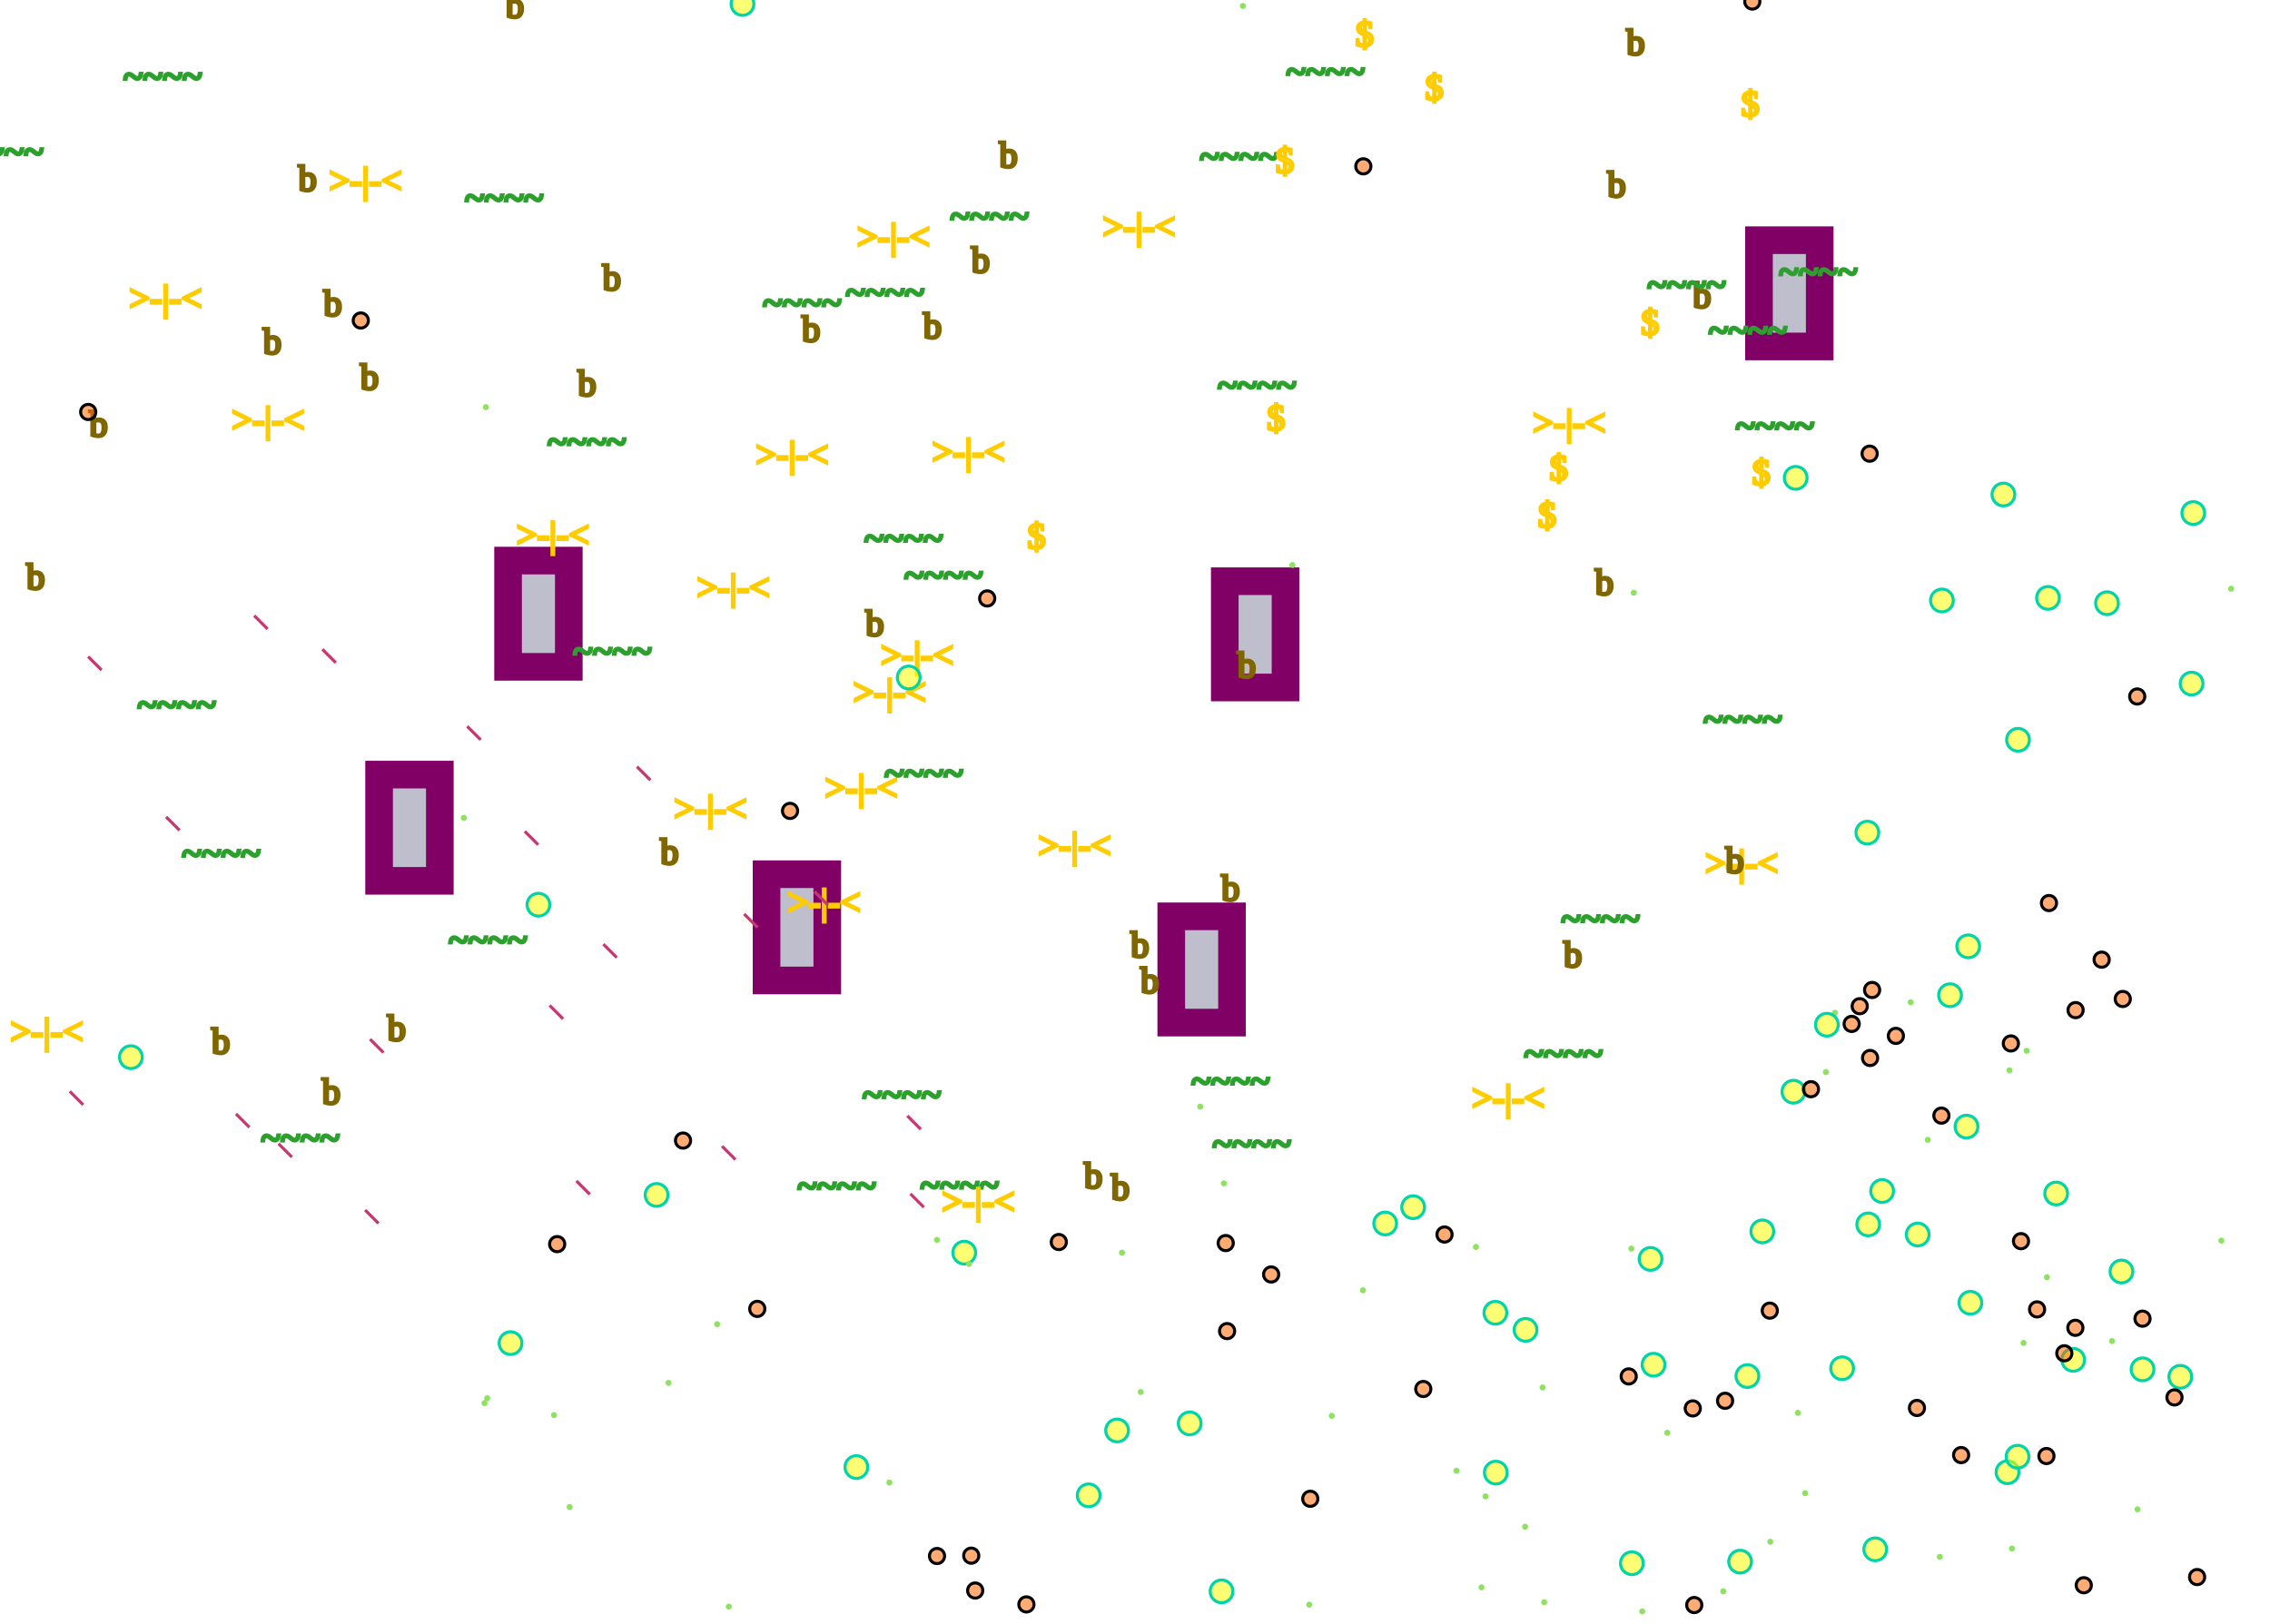
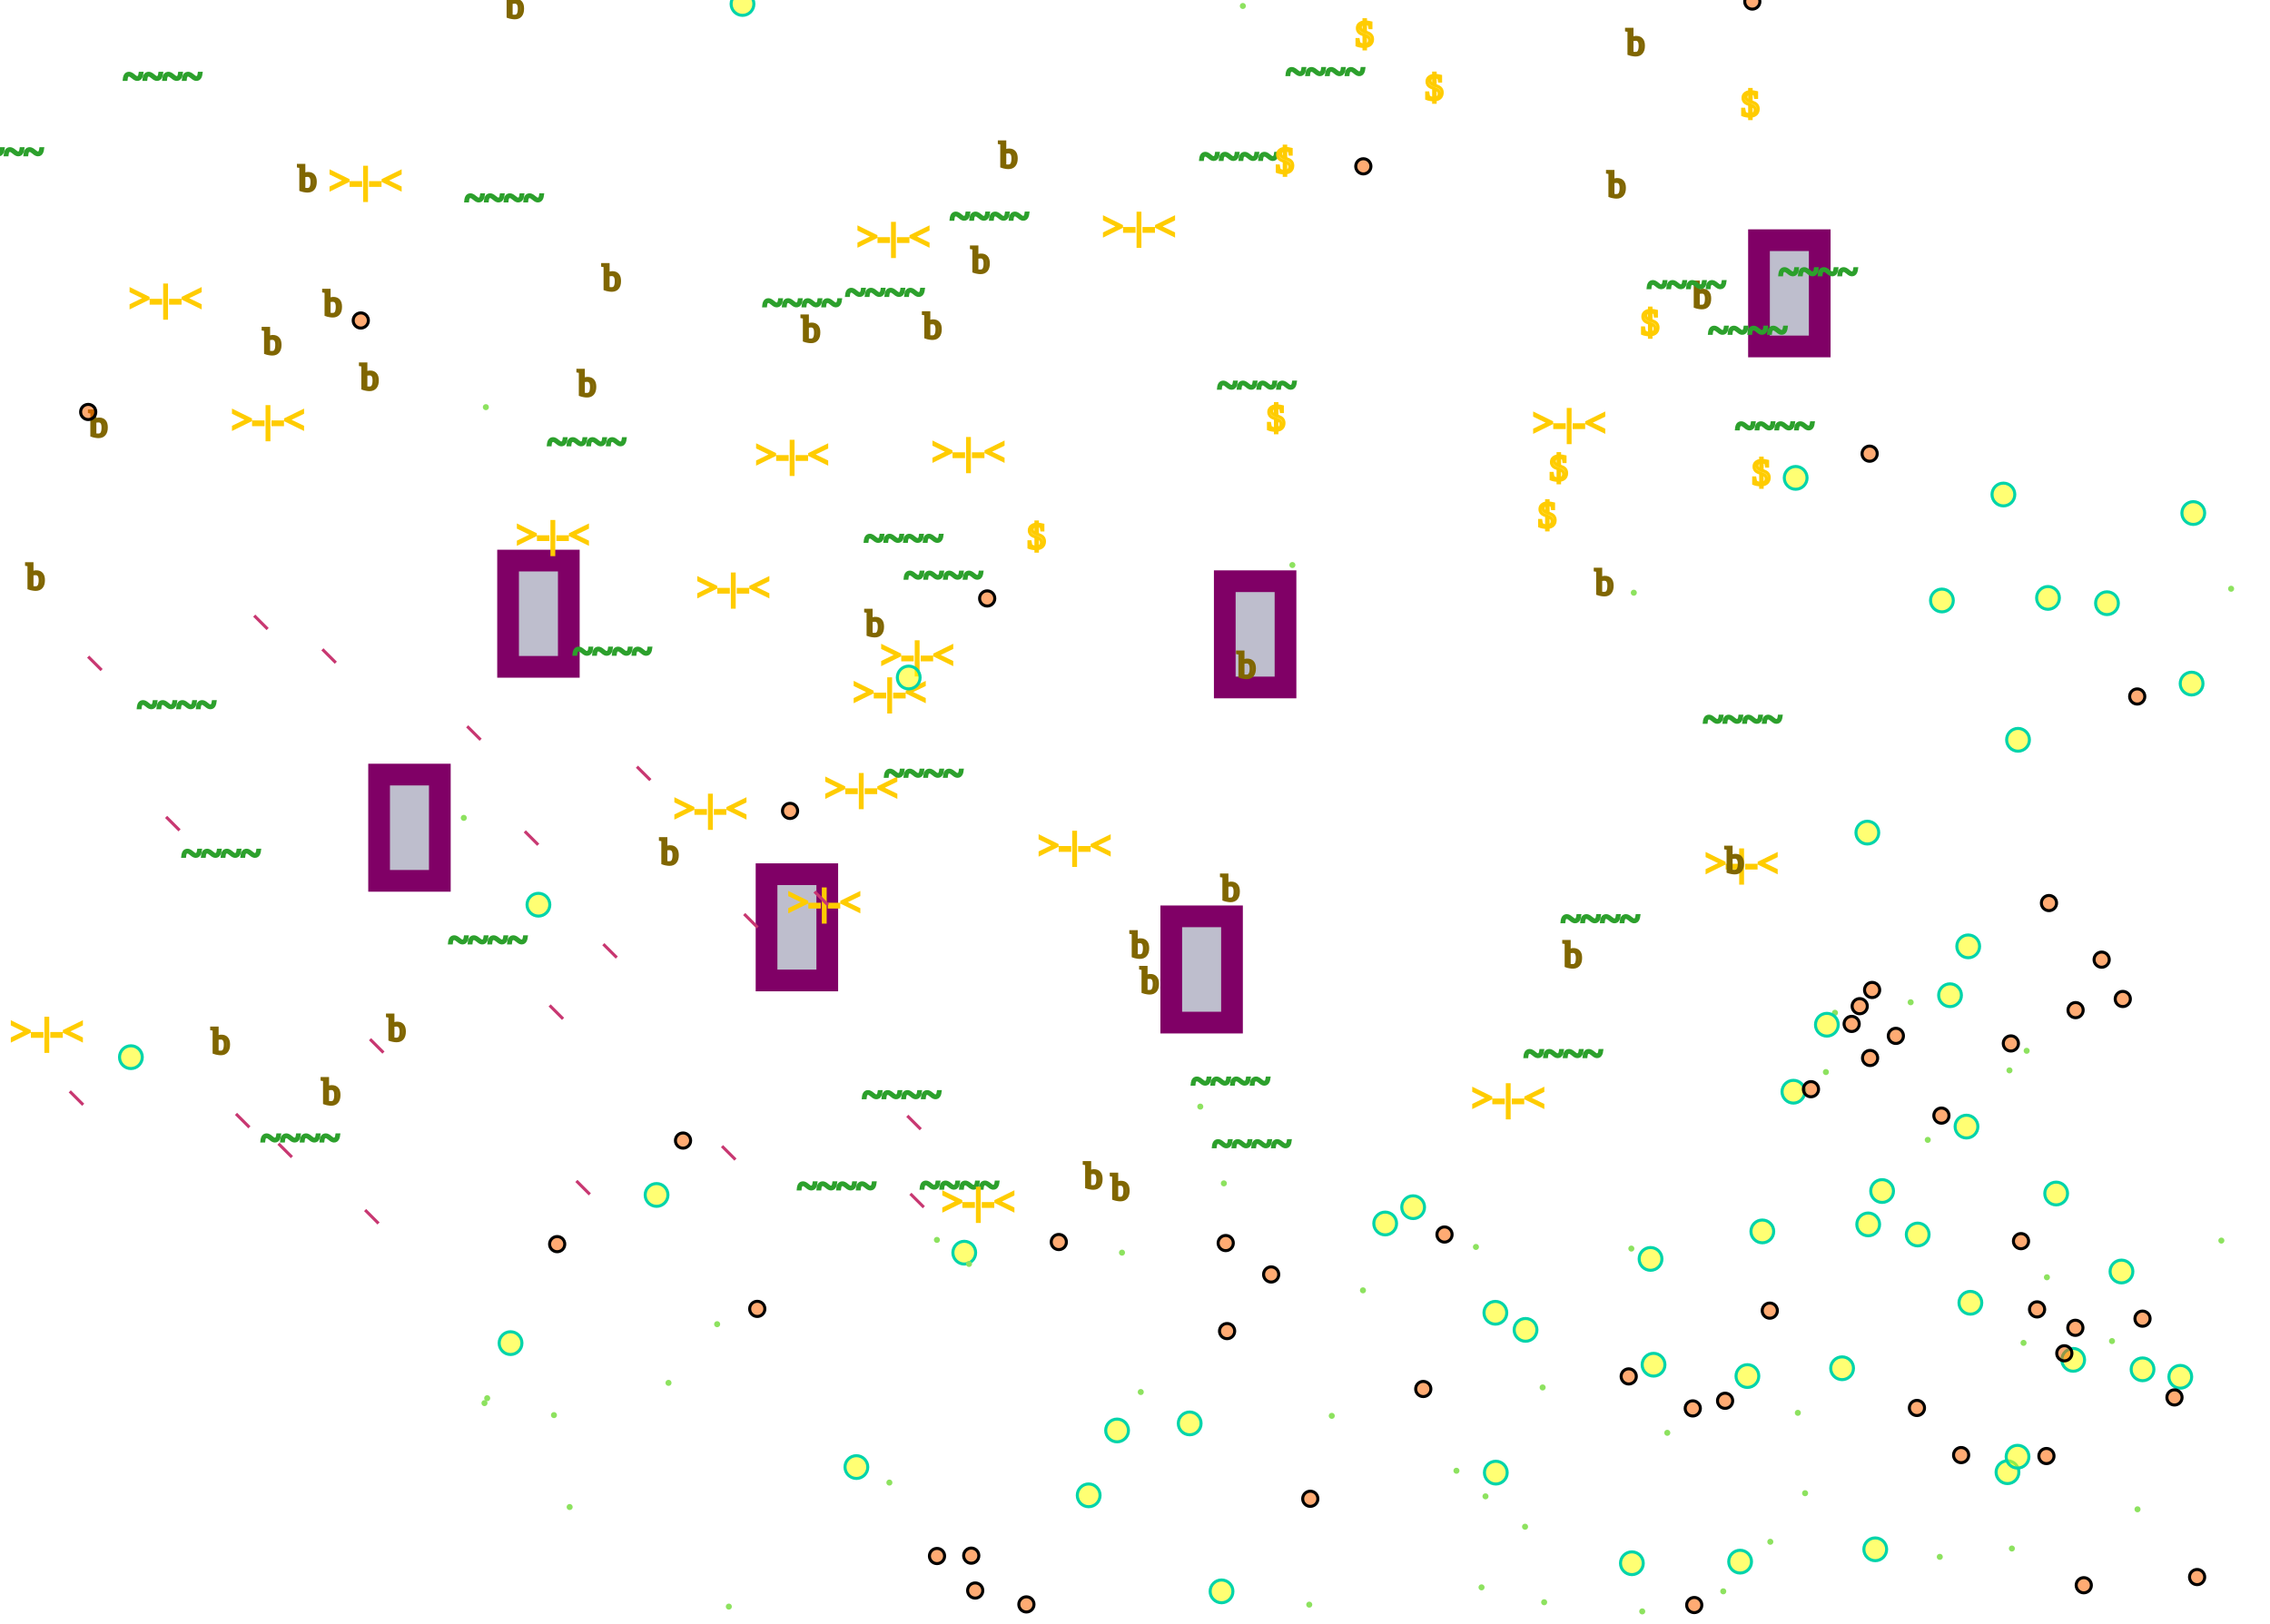
<svg xmlns="http://www.w3.org/2000/svg">
-   <rect id="3" x="385.707" y="301.837" width="20" height="35" stroke="#800066" fill="#6F6F91" fill-opacity="45%" stroke-width="1.4%" />
-   <rect id="4" x="167.315" y="184.651" width="20" height="35" stroke="#800066" fill="#6F6F91" fill-opacity="45%" stroke-width="1.4%" />
+   <rect id="3" x="385.707" y="301.837" width="20" height="35" stroke="#800066" fill="#6F6F91" fill-opacity="45%" stroke-width="1.1%" />
+   <rect id="4" x="167.315" y="184.651" width="20" height="35" stroke="#800066" fill="#6F6F91" fill-opacity="45%" stroke-width="1.1%" />
  <text id="21" x="88.251" y="142.257" text-anchor="middle" stroke="#FFCC00" fill="#FFCC00" fill-opacity="60%"> &gt;-|-&lt;</text>
  <text id="72" x="32.454" y="143.695" text-anchor="middle" stroke="#806600" fill="#806600" fill-opacity="60%"> b</text>
  <text id="27" x="15.413" y="343.727" text-anchor="middle" stroke="#FFCC00" fill="#FFCC00" fill-opacity="60%"> &gt;-|-&lt;</text>
  <text id="96" x="11.75" y="194.007" text-anchor="middle" stroke="#806600" fill="#806600" fill-opacity="60%"> b</text>
  <text id="51" x="1.403" y="53.932" text-anchor="middle" stroke="#2ca02c" fill="#2ca02c" fill-opacity="60%"> ~~~~</text>
  <line id="161" x1="29.032" y1="216.294" x2="33.452" y2="220.713" stroke="#c83771" />
  <line id="153" x1="22.972" y1="359.488" x2="27.392" y2="363.908" stroke="#c83771" />
  <circle id="189" cx="29.046" cy="135.702" r="2.5" stroke="#000000" fill="#ff6600" fill-opacity="55%" />
  <text id="18" x="54.529" y="102.219" text-anchor="middle" stroke="#FFCC00" fill="#FFCC00" fill-opacity="60%"> &gt;-|-&lt;</text>
  <circle id="239" cx="43.108" cy="348.225" r="3.75" stroke="#00d4aa" fill="#ffff00" fill-opacity="55%" />
  <text id="62" x="53.582" y="29.09" text-anchor="middle" stroke="#2ca02c" fill="#2ca02c" fill-opacity="60%"> ~~~~</text>
  <line id="160" x1="77.711" y1="366.904" x2="82.131" y2="371.324" stroke="#c83771" />
  <text id="68" x="72.715" y="346.972" text-anchor="middle" stroke="#806600" fill="#806600" fill-opacity="60%"> b</text>
  <text id="65" x="58.201" y="236.065" text-anchor="middle" stroke="#2ca02c" fill="#2ca02c" fill-opacity="60%"> ~~~~</text>
  <line id="158" x1="54.707" y1="269.083" x2="59.126" y2="273.503" stroke="#c83771" />
  <text id="43" x="72.842" y="285.015" text-anchor="middle" stroke="#2ca02c" fill="#2ca02c" fill-opacity="60%"> ~~~~</text>
  <line id="164" x1="83.711" y1="202.786" x2="88.13" y2="207.205" stroke="#c83771" />
  <text id="34" x="120.379" y="63.434" text-anchor="middle" stroke="#FFCC00" fill="#FFCC00" fill-opacity="60%"> &gt;-|-&lt;</text>
  <text id="81" x="109.585" y="103.959" text-anchor="middle" stroke="#806600" fill="#806600" fill-opacity="60%"> b</text>
  <text id="73" x="101.274" y="62.807" text-anchor="middle" stroke="#806600" fill="#806600" fill-opacity="60%"> b</text>
  <text id="55" x="98.907" y="378.78" text-anchor="middle" stroke="#2ca02c" fill="#2ca02c" fill-opacity="60%"> ~~~~</text>
  <line id="159" x1="91.709" y1="376.722" x2="96.129" y2="381.141" stroke="#c83771" />
  <text id="92" x="89.663" y="116.493" text-anchor="middle" stroke="#806600" fill="#806600" fill-opacity="60%"> b</text>
  <line id="157" x1="106.168" y1="213.88" x2="110.587" y2="218.299" stroke="#c83771" />
  <text id="76" x="109.079" y="363.592" text-anchor="middle" stroke="#806600" fill="#806600" fill-opacity="60%"> b</text>
  <circle id="177" cx="118.812" cy="105.567" r="2.5" stroke="#000000" fill="#ff6600" fill-opacity="55%" />
  <line id="148" x1="120.239" y1="398.573" x2="124.659" y2="402.992" stroke="#c83771" />
  <circle id="144" cx="152.729" cy="269.403" r="0.5" stroke="#8de25f" fill="#2b13c8" fill-opacity="55%" />
-   <rect id="1" x="124.842" y="255.143" width="20" height="35" stroke="#800066" fill="#6F6F91" fill-opacity="45%" stroke-width="1.4%" />
+   <rect id="1" x="124.842" y="255.143" width="20" height="35" stroke="#800066" fill="#6F6F91" fill-opacity="45%" stroke-width="1.1%" />
  <text id="85" x="121.701" y="128.209" text-anchor="middle" stroke="#806600" fill="#806600" fill-opacity="60%"> b</text>
  <line id="151" x1="121.857" y1="342.304" x2="126.276" y2="346.723" stroke="#c83771" />
  <text id="93" x="130.608" y="342.685" text-anchor="middle" stroke="#806600" fill="#806600" fill-opacity="60%"> b</text>
  <text id="50" x="160.686" y="313.534" text-anchor="middle" stroke="#2ca02c" fill="#2ca02c" fill-opacity="60%"> ~~~~</text>
  <circle id="130" cx="159.998" cy="134.112" r="0.5" stroke="#8de25f" fill="#2b13c8" fill-opacity="55%" />
  <line id="165" x1="153.855" y1="239.248" x2="158.274" y2="243.668" stroke="#c83771" />
  <circle id="116" cx="159.546" cy="462.176" r="0.5" stroke="#8de25f" fill="#2b13c8" fill-opacity="55%" />
  <circle id="108" cx="160.441" cy="460.559" r="0.5" stroke="#8de25f" fill="#2b13c8" fill-opacity="55%" />
  <text id="37" x="166.028" y="69.124" text-anchor="middle" stroke="#2ca02c" fill="#2ca02c" fill-opacity="60%"> ~~~~</text>
  <text id="17" x="292.976" y="231.937" text-anchor="middle" stroke="#FFCC00" fill="#FFCC00" fill-opacity="60%"> &gt;-|-&lt;</text>
  <text id="70" x="201.463" y="95.485" text-anchor="middle" stroke="#806600" fill="#806600" fill-opacity="60%"> b</text>
  <text id="28" x="182.064" y="180.096" text-anchor="middle" stroke="#FFCC00" fill="#FFCC00" fill-opacity="60%"> &gt;-|-&lt;</text>
  <circle id="259" cx="177.31" cy="298.006" r="3.75" stroke="#00d4aa" fill="#ffff00" fill-opacity="55%" />
  <line id="166" x1="172.82" y1="273.844" x2="177.239" y2="278.263" stroke="#c83771" />
  <text id="80" x="169.537" y="5.743" text-anchor="middle" stroke="#806600" fill="#806600" fill-opacity="60%"> b</text>
  <circle id="227" cx="168.127" cy="442.418" r="3.75" stroke="#00d4aa" fill="#ffff00" fill-opacity="55%" />
  <line id="154" x1="181.002" y1="331.182" x2="185.421" y2="335.602" stroke="#c83771" />
  <text id="60" x="193.237" y="149.45" text-anchor="middle" stroke="#2ca02c" fill="#2ca02c" fill-opacity="60%"> ~~~~</text>
  <circle id="137" cx="187.593" cy="496.406" r="0.5" stroke="#8de25f" fill="#2b13c8" fill-opacity="55%" />
  <circle id="180" cx="183.483" cy="409.809" r="2.5" stroke="#000000" fill="#ff6600" fill-opacity="55%" />
  <circle id="125" cx="182.421" cy="466.128" r="0.5" stroke="#8de25f" fill="#2b13c8" fill-opacity="55%" />
  <line id="150" x1="189.815" y1="388.99" x2="194.234" y2="393.409" stroke="#c83771" />
  <line id="149" x1="198.686" y1="311.004" x2="203.105" y2="315.423" stroke="#c83771" />
  <text id="67" x="193.315" y="130.31" text-anchor="middle" stroke="#806600" fill="#806600" fill-opacity="60%"> b</text>
-   <rect id="5" x="252.431" y="287.956" width="20" height="35" stroke="#800066" fill="#6F6F91" fill-opacity="45%" stroke-width="1.4%" />
+   <rect id="5" x="252.431" y="287.956" width="20" height="35" stroke="#800066" fill="#6F6F91" fill-opacity="45%" stroke-width="1.1%" />
  <text id="19" x="233.935" y="270.274" text-anchor="middle" stroke="#FFCC00" fill="#FFCC00" fill-opacity="60%"> &gt;-|-&lt;</text>
  <circle id="222" cx="216.212" cy="393.61" r="3.75" stroke="#00d4aa" fill="#ffff00" fill-opacity="55%" />
  <line id="147" x1="209.753" y1="252.543" x2="214.173" y2="256.962" stroke="#c83771" />
  <text id="40" x="201.672" y="218.455" text-anchor="middle" stroke="#2ca02c" fill="#2ca02c" fill-opacity="60%"> ~~~~</text>
  <text id="88" x="220.49" y="284.581" text-anchor="middle" stroke="#806600" fill="#806600" fill-opacity="60%"> b</text>
  <circle id="121" cx="220.144" cy="455.505" r="0.5" stroke="#8de25f" fill="#2b13c8" fill-opacity="55%" />
  <circle id="198" cx="224.929" cy="375.691" r="2.5" stroke="#000000" fill="#ff6600" fill-opacity="55%" />
  <text id="31" x="241.472" y="197.413" text-anchor="middle" stroke="#FFCC00" fill="#FFCC00" fill-opacity="60%"> &gt;-|-&lt;</text>
  <line id="163" x1="237.767" y1="377.539" x2="242.187" y2="381.958" stroke="#c83771" />
  <circle id="132" cx="236.165" cy="436.181" r="0.5" stroke="#8de25f" fill="#2b13c8" fill-opacity="55%" />
  <circle id="127" cx="240.014" cy="529.204" r="0.5" stroke="#8de25f" fill="#2b13c8" fill-opacity="55%" />
  <line id="155" x1="245.066" y1="301.08" x2="249.486" y2="305.499" stroke="#c83771" />
  <circle id="262" cx="244.513" cy="1.309" r="3.75" stroke="#00d4aa" fill="#ffff00" fill-opacity="55%" />
  <circle id="208" cx="249.377" cy="431.138" r="2.5" stroke="#000000" fill="#ff6600" fill-opacity="55%" />
  <text id="32" x="271.438" y="301.147" text-anchor="middle" stroke="#FFCC00" fill="#FFCC00" fill-opacity="60%"> &gt;-|-&lt;</text>
  <text id="56" x="264.155" y="103.683" text-anchor="middle" stroke="#2ca02c" fill="#2ca02c" fill-opacity="60%"> ~~~~</text>
  <circle id="205" cx="260.173" cy="267.107" r="2.5" stroke="#000000" fill="#ff6600" fill-opacity="55%" />
  <text id="36" x="260.848" y="153.69" text-anchor="middle" stroke="#FFCC00" fill="#FFCC00" fill-opacity="60%"> &gt;-|-&lt;</text>
  <text id="84" x="267.094" y="112.416" text-anchor="middle" stroke="#806600" fill="#806600" fill-opacity="60%"> b</text>
  <line id="162" x1="268.236" y1="293.689" x2="272.655" y2="298.108" stroke="#c83771" />
  <text id="35" x="283.613" y="263.452" text-anchor="middle" stroke="#FFCC00" fill="#FFCC00" fill-opacity="60%"> &gt;-|-&lt;</text>
  <text id="41" x="275.539" y="394.574" text-anchor="middle" stroke="#2ca02c" fill="#2ca02c" fill-opacity="60%"> ~~~~</text>
  <circle id="244" cx="282.019" cy="483.244" r="3.75" stroke="#00d4aa" fill="#ffff00" fill-opacity="55%" />
  <text id="69" x="288.08" y="209.341" text-anchor="middle" stroke="#806600" fill="#806600" fill-opacity="60%"> b</text>
  <circle id="124" cx="292.884" cy="488.349" r="0.5" stroke="#8de25f" fill="#2b13c8" fill-opacity="55%" />
  <text id="53" x="291.447" y="100.252" text-anchor="middle" stroke="#2ca02c" fill="#2ca02c" fill-opacity="60%"> ~~~~</text>
  <text id="12" x="341.335" y="180.618" text-anchor="middle" stroke="#FFCC00" fill="#FFCC00" fill-opacity="60%"> $</text>
  <text id="20" x="318.925" y="152.771" text-anchor="middle" stroke="#FFCC00" fill="#FFCC00" fill-opacity="60%"> &gt;-|-&lt;</text>
  <text id="23" x="302.031" y="219.726" text-anchor="middle" stroke="#FFCC00" fill="#FFCC00" fill-opacity="60%"> &gt;-|-&lt;</text>
  <text id="49" x="296.963" y="364.52" text-anchor="middle" stroke="#2ca02c" fill="#2ca02c" fill-opacity="60%"> ~~~~</text>
  <text id="30" x="294.222" y="81.906" text-anchor="middle" stroke="#FFCC00" fill="#FFCC00" fill-opacity="60%"> &gt;-|-&lt;</text>
  <line id="156" x1="298.793" y1="367.549" x2="303.213" y2="371.969" stroke="#c83771" />
  <text id="63" x="297.58" y="181.264" text-anchor="middle" stroke="#2ca02c" fill="#2ca02c" fill-opacity="60%"> ~~~~</text>
  <line id="152" x1="299.807" y1="393.232" x2="304.227" y2="397.651" stroke="#c83771" />
  <circle id="236" cx="299.248" cy="223.167" r="3.75" stroke="#00d4aa" fill="#ffff00" fill-opacity="55%" />
  <circle id="179" cx="308.565" cy="512.542" r="2.5" stroke="#000000" fill="#ff6600" fill-opacity="55%" />
  <text id="52" x="304.225" y="258.645" text-anchor="middle" stroke="#2ca02c" fill="#2ca02c" fill-opacity="60%"> ~~~~</text>
  <text id="78" x="307.084" y="111.355" text-anchor="middle" stroke="#806600" fill="#806600" fill-opacity="60%"> b</text>
  <circle id="117" cx="308.536" cy="408.417" r="0.5" stroke="#8de25f" fill="#2b13c8" fill-opacity="55%" />
  <text id="64" x="310.733" y="193.406" text-anchor="middle" stroke="#2ca02c" fill="#2ca02c" fill-opacity="60%"> ~~~~</text>
  <text id="54" x="316.009" y="394.322" text-anchor="middle" stroke="#2ca02c" fill="#2ca02c" fill-opacity="60%"> ~~~~</text>
  <circle id="253" cx="317.542" cy="412.625" r="3.75" stroke="#00d4aa" fill="#ffff00" fill-opacity="55%" />
  <circle id="176" cx="325.091" cy="197.124" r="2.5" stroke="#000000" fill="#ff6600" fill-opacity="55%" />
  <text id="26" x="322.169" y="399.74" text-anchor="middle" stroke="#FFCC00" fill="#FFCC00" fill-opacity="60%"> &gt;-|-&lt;</text>
  <circle id="197" cx="319.842" cy="512.424" r="2.5" stroke="#000000" fill="#ff6600" fill-opacity="55%" />
  <circle id="139" cx="319.1" cy="416.333" r="0.5" stroke="#8de25f" fill="#2b13c8" fill-opacity="55%" />
  <circle id="170" cx="321.143" cy="523.909" r="2.5" stroke="#000000" fill="#ff6600" fill-opacity="55%" />
  <text id="83" x="322.913" y="89.675" text-anchor="middle" stroke="#806600" fill="#806600" fill-opacity="60%"> b</text>
  <circle id="200" cx="338.004" cy="528.48" r="2.5" stroke="#000000" fill="#ff6600" fill-opacity="55%" />
  <text id="95" x="332.097" y="55.077" text-anchor="middle" stroke="#806600" fill="#806600" fill-opacity="60%"> b</text>
  <text id="59" x="325.869" y="75.15" text-anchor="middle" stroke="#2ca02c" fill="#2ca02c" fill-opacity="60%"> ~~~~</text>
  <text id="74" x="368.953" y="395.097" text-anchor="middle" stroke="#806600" fill="#806600" fill-opacity="60%"> b</text>
  <text id="24" x="353.884" y="282.458" text-anchor="middle" stroke="#FFCC00" fill="#FFCC00" fill-opacity="60%"> &gt;-|-&lt;</text>
  <circle id="186" cx="348.676" cy="409.116" r="2.5" stroke="#000000" fill="#ff6600" fill-opacity="55%" />
  <text id="94" x="360.052" y="391.279" text-anchor="middle" stroke="#806600" fill="#806600" fill-opacity="60%"> b</text>
  <circle id="231" cx="358.513" cy="492.554" r="3.75" stroke="#00d4aa" fill="#ffff00" fill-opacity="55%" />
  <circle id="243" cx="367.867" cy="471.184" r="3.75" stroke="#00d4aa" fill="#ffff00" fill-opacity="55%" />
  <text id="90" x="375.389" y="315.225" text-anchor="middle" stroke="#806600" fill="#806600" fill-opacity="60%"> b</text>
  <text id="33" x="375.077" y="78.56" text-anchor="middle" stroke="#FFCC00" fill="#FFCC00" fill-opacity="60%"> &gt;-|-&lt;</text>
  <circle id="145" cx="369.487" cy="412.612" r="0.5" stroke="#8de25f" fill="#2b13c8" fill-opacity="55%" />
  <text id="75" x="378.624" y="326.976" text-anchor="middle" stroke="#806600" fill="#806600" fill-opacity="60%"> b</text>
  <circle id="98" cx="375.664" cy="458.525" r="0.5" stroke="#8de25f" fill="#2b13c8" fill-opacity="55%" />
  <text id="7" x="509.504" y="173.616" text-anchor="middle" stroke="#FFCC00" fill="#FFCC00" fill-opacity="60%"> $</text>
  <text id="8" x="449.367" y="15.191" text-anchor="middle" stroke="#FFCC00" fill="#FFCC00" fill-opacity="60%"> $</text>
  <text id="11" x="420.202" y="141.633" text-anchor="middle" stroke="#FFCC00" fill="#FFCC00" fill-opacity="60%"> $</text>
  <text id="58" x="405.259" y="360.051" text-anchor="middle" stroke="#2ca02c" fill="#2ca02c" fill-opacity="60%"> ~~~~</text>
  <circle id="118" cx="403.031" cy="389.794" r="0.5" stroke="#8de25f" fill="#2b13c8" fill-opacity="55%" />
  <circle id="123" cx="395.266" cy="364.508" r="0.5" stroke="#8de25f" fill="#2b13c8" fill-opacity="55%" />
  <circle id="260" cx="391.778" cy="468.862" r="3.75" stroke="#00d4aa" fill="#ffff00" fill-opacity="55%" />
  <circle id="261" cx="402.264" cy="524.185" r="3.75" stroke="#00d4aa" fill="#ffff00" fill-opacity="55%" />
-   <rect id="2" x="403.332" y="191.448" width="20" height="35" stroke="#800066" fill="#6F6F91" fill-opacity="45%" stroke-width="1.4%" />
+   <rect id="2" x="403.332" y="191.448" width="20" height="35" stroke="#800066" fill="#6F6F91" fill-opacity="45%" stroke-width="1.1%" />
  <circle id="214" cx="404.093" cy="438.454" r="2.5" stroke="#000000" fill="#ff6600" fill-opacity="55%" />
  <circle id="195" cx="403.644" cy="409.457" r="2.5" stroke="#000000" fill="#ff6600" fill-opacity="55%" />
  <text id="82" x="405.251" y="296.558" text-anchor="middle" stroke="#806600" fill="#806600" fill-opacity="60%"> b</text>
  <text id="46" x="412.238" y="380.678" text-anchor="middle" stroke="#2ca02c" fill="#2ca02c" fill-opacity="60%"> ~~~~</text>
  <circle id="101" cx="409.282" cy="1.97" r="0.5" stroke="#8de25f" fill="#2b13c8" fill-opacity="55%" />
  <text id="57" x="408.033" y="55.458" text-anchor="middle" stroke="#2ca02c" fill="#2ca02c" fill-opacity="60%"> ~~~~</text>
  <text id="77" x="410.54" y="223.09" text-anchor="middle" stroke="#806600" fill="#806600" fill-opacity="60%"> b</text>
  <text id="45" x="413.937" y="130.819" text-anchor="middle" stroke="#2ca02c" fill="#2ca02c" fill-opacity="60%"> ~~~~</text>
  <circle id="192" cx="418.608" cy="419.802" r="2.5" stroke="#000000" fill="#ff6600" fill-opacity="55%" />
  <circle id="97" cx="425.595" cy="186.117" r="0.5" stroke="#8de25f" fill="#2b13c8" fill-opacity="55%" />
  <text id="16" x="423.103" y="56.836" text-anchor="middle" stroke="#FFCC00" fill="#FFCC00" fill-opacity="60%"> $</text>
  <text id="61" x="436.5" y="27.52" text-anchor="middle" stroke="#2ca02c" fill="#2ca02c" fill-opacity="60%"> ~~~~</text>
  <circle id="133" cx="431.155" cy="528.561" r="0.5" stroke="#8de25f" fill="#2b13c8" fill-opacity="55%" />
  <circle id="188" cx="431.489" cy="493.687" r="2.5" stroke="#000000" fill="#ff6600" fill-opacity="55%" />
  <circle id="115" cx="448.838" cy="425.031" r="0.5" stroke="#8de25f" fill="#2b13c8" fill-opacity="55%" />
  <circle id="140" cx="438.568" cy="466.372" r="0.5" stroke="#8de25f" fill="#2b13c8" fill-opacity="55%" />
  <circle id="187" cx="448.96" cy="54.785" r="2.5" stroke="#000000" fill="#ff6600" fill-opacity="55%" />
  <circle id="226" cx="465.366" cy="397.642" r="3.75" stroke="#00d4aa" fill="#ffff00" fill-opacity="55%" />
  <circle id="234" cx="456.155" cy="403.01" r="3.75" stroke="#00d4aa" fill="#ffff00" fill-opacity="55%" />
  <text id="15" x="472.31" y="32.775" text-anchor="middle" stroke="#FFCC00" fill="#FFCC00" fill-opacity="60%"> $</text>
  <circle id="204" cx="468.698" cy="457.526" r="2.5" stroke="#000000" fill="#ff6600" fill-opacity="55%" />
  <circle id="245" cx="492.442" cy="432.422" r="3.75" stroke="#00d4aa" fill="#ffff00" fill-opacity="55%" />
  <circle id="138" cx="479.624" cy="484.457" r="0.5" stroke="#8de25f" fill="#2b13c8" fill-opacity="55%" />
  <circle id="174" cx="475.695" cy="406.644" r="2.5" stroke="#000000" fill="#ff6600" fill-opacity="55%" />
  <circle id="126" cx="486.04" cy="410.737" r="0.5" stroke="#8de25f" fill="#2b13c8" fill-opacity="55%" />
  <circle id="128" cx="489.187" cy="492.884" r="0.5" stroke="#8de25f" fill="#2b13c8" fill-opacity="55%" />
  <circle id="146" cx="487.888" cy="522.866" r="0.5" stroke="#8de25f" fill="#2b13c8" fill-opacity="55%" />
  <text id="25" x="496.678" y="365.625" text-anchor="middle" stroke="#FFCC00" fill="#FFCC00" fill-opacity="60%"> &gt;-|-&lt;</text>
  <circle id="221" cx="492.587" cy="485.076" r="3.75" stroke="#00d4aa" fill="#ffff00" fill-opacity="55%" />
  <circle id="109" cx="508.007" cy="457.019" r="0.5" stroke="#8de25f" fill="#2b13c8" fill-opacity="55%" />
  <circle id="143" cx="502.218" cy="502.894" r="0.5" stroke="#8de25f" fill="#2b13c8" fill-opacity="55%" />
  <circle id="252" cx="502.377" cy="438.05" r="3.75" stroke="#00d4aa" fill="#ffff00" fill-opacity="55%" />
  <circle id="113" cx="508.511" cy="527.768" r="0.5" stroke="#8de25f" fill="#2b13c8" fill-opacity="55%" />
-   <rect id="6" x="579.255" y="79.118" width="20" height="35" stroke="#800066" fill="#6F6F91" fill-opacity="45%" stroke-width="1.4%" />
+   <rect id="6" x="579.255" y="79.118" width="20" height="35" stroke="#800066" fill="#6F6F91" fill-opacity="45%" stroke-width="1.1%" />
  <text id="13" x="543.384" y="110.171" text-anchor="middle" stroke="#FFCC00" fill="#FFCC00" fill-opacity="60%"> $</text>
  <text id="39" x="527.063" y="306.56" text-anchor="middle" stroke="#2ca02c" fill="#2ca02c" fill-opacity="60%"> ~~~~</text>
  <text id="29" x="516.744" y="143.214" text-anchor="middle" stroke="#FFCC00" fill="#FFCC00" fill-opacity="60%"> &gt;-|-&lt;</text>
  <text id="47" x="514.843" y="350.985" text-anchor="middle" stroke="#2ca02c" fill="#2ca02c" fill-opacity="60%"> ~~~~</text>
  <text id="14" x="513.28" y="158.107" text-anchor="middle" stroke="#FFCC00" fill="#FFCC00" fill-opacity="60%"> $</text>
  <text id="79" x="517.959" y="318.449" text-anchor="middle" stroke="#806600" fill="#806600" fill-opacity="60%"> b</text>
  <text id="89" x="532.376" y="64.808" text-anchor="middle" stroke="#806600" fill="#806600" fill-opacity="60%"> b</text>
  <text id="71" x="528.338" y="195.833" text-anchor="middle" stroke="#806600" fill="#806600" fill-opacity="60%"> b</text>
  <circle id="107" cx="537.217" cy="411.28" r="0.5" stroke="#8de25f" fill="#2b13c8" fill-opacity="55%" />
  <circle id="191" cx="536.355" cy="453.381" r="2.5" stroke="#000000" fill="#ff6600" fill-opacity="55%" />
  <circle id="131" cx="538.032" cy="195.235" r="0.5" stroke="#8de25f" fill="#2b13c8" fill-opacity="55%" />
  <circle id="248" cx="537.394" cy="514.921" r="3.75" stroke="#00d4aa" fill="#ffff00" fill-opacity="55%" />
  <circle id="119" cx="540.807" cy="530.786" r="0.5" stroke="#8de25f" fill="#2b13c8" fill-opacity="55%" />
  <text id="87" x="538.644" y="17.985" text-anchor="middle" stroke="#806600" fill="#806600" fill-opacity="60%"> b</text>
  <text id="91" x="560.463" y="101.267" text-anchor="middle" stroke="#806600" fill="#806600" fill-opacity="60%"> b</text>
  <circle id="203" cx="557.448" cy="463.92" r="2.5" stroke="#000000" fill="#ff6600" fill-opacity="55%" />
  <text id="42" x="555.415" y="97.704" text-anchor="middle" stroke="#2ca02c" fill="#2ca02c" fill-opacity="60%"> ~~~~</text>
  <circle id="104" cx="549.056" cy="471.96" r="0.5" stroke="#8de25f" fill="#2b13c8" fill-opacity="55%" />
  <circle id="256" cx="544.529" cy="449.529" r="3.75" stroke="#00d4aa" fill="#ffff00" fill-opacity="55%" />
  <circle id="255" cx="543.543" cy="414.679" r="3.75" stroke="#00d4aa" fill="#ffff00" fill-opacity="55%" />
  <circle id="168" cx="557.934" cy="528.693" r="2.5" stroke="#000000" fill="#ff6600" fill-opacity="55%" />
  <text id="22" x="573.528" y="288.295" text-anchor="middle" stroke="#FFCC00" fill="#FFCC00" fill-opacity="60%"> &gt;-|-&lt;</text>
  <text id="86" x="571.283" y="287.4" text-anchor="middle" stroke="#806600" fill="#806600" fill-opacity="60%"> b</text>
  <circle id="169" cx="568.091" cy="461.409" r="2.5" stroke="#000000" fill="#ff6600" fill-opacity="55%" />
  <circle id="102" cx="567.491" cy="524.173" r="0.5" stroke="#8de25f" fill="#2b13c8" fill-opacity="55%" />
  <circle id="218" cx="573.04" cy="514.397" r="3.75" stroke="#00d4aa" fill="#ffff00" fill-opacity="55%" />
  <text id="48" x="575.614" y="112.728" text-anchor="middle" stroke="#2ca02c" fill="#2ca02c" fill-opacity="60%"> ~~~~</text>
  <text id="44" x="573.908" y="240.857" text-anchor="middle" stroke="#2ca02c" fill="#2ca02c" fill-opacity="60%"> ~~~~</text>
  <circle id="247" cx="575.439" cy="453.268" r="3.75" stroke="#00d4aa" fill="#ffff00" fill-opacity="55%" />
  <circle id="167" cx="577.05" cy="0.506" r="2.5" stroke="#000000" fill="#ff6600" fill-opacity="55%" />
  <text id="10" x="576.37" y="38.154" text-anchor="middle" stroke="#FFCC00" fill="#FFCC00" fill-opacity="60%"> $</text>
  <circle id="100" cx="604.271" cy="333.601" r="0.5" stroke="#8de25f" fill="#2b13c8" fill-opacity="55%" />
  <circle id="258" cx="591.336" cy="157.405" r="3.75" stroke="#00d4aa" fill="#ffff00" fill-opacity="55%" />
  <text id="66" x="584.501" y="144.217" text-anchor="middle" stroke="#2ca02c" fill="#2ca02c" fill-opacity="60%"> ~~~~</text>
  <circle id="264" cx="580.352" cy="405.619" r="3.75" stroke="#00d4aa" fill="#ffff00" fill-opacity="55%" />
  <text id="9" x="579.996" y="159.594" text-anchor="middle" stroke="#FFCC00" fill="#FFCC00" fill-opacity="60%"> $</text>
  <circle id="216" cx="582.811" cy="431.714" r="2.5" stroke="#000000" fill="#ff6600" fill-opacity="55%" />
  <circle id="136" cx="582.983" cy="507.851" r="0.5" stroke="#8de25f" fill="#2b13c8" fill-opacity="55%" />
  <circle id="263" cx="590.59" cy="359.605" r="3.75" stroke="#00d4aa" fill="#ffff00" fill-opacity="55%" />
  <circle id="106" cx="601.291" cy="353.131" r="0.5" stroke="#8de25f" fill="#2b13c8" fill-opacity="55%" />
  <circle id="181" cx="596.369" cy="358.774" r="2.5" stroke="#000000" fill="#ff6600" fill-opacity="55%" />
  <circle id="141" cx="592.048" cy="465.378" r="0.5" stroke="#8de25f" fill="#2b13c8" fill-opacity="55%" />
  <circle id="103" cx="594.438" cy="491.853" r="0.5" stroke="#8de25f" fill="#2b13c8" fill-opacity="55%" />
  <text id="38" x="598.765" y="93.452" text-anchor="middle" stroke="#2ca02c" fill="#2ca02c" fill-opacity="60%"> ~~~~</text>
  <circle id="217" cx="601.609" cy="337.542" r="3.75" stroke="#00d4aa" fill="#ffff00" fill-opacity="55%" />
  <circle id="235" cx="659.743" cy="162.887" r="3.75" stroke="#00d4aa" fill="#ffff00" fill-opacity="55%" />
  <circle id="182" cx="616.505" cy="326.093" r="2.5" stroke="#000000" fill="#ff6600" fill-opacity="55%" />
  <circle id="175" cx="615.693" cy="149.437" r="2.5" stroke="#000000" fill="#ff6600" fill-opacity="55%" />
  <circle id="190" cx="612.425" cy="331.433" r="2.5" stroke="#000000" fill="#ff6600" fill-opacity="55%" />
  <circle id="193" cx="609.772" cy="337.274" r="2.5" stroke="#000000" fill="#ff6600" fill-opacity="55%" />
  <circle id="240" cx="606.623" cy="450.694" r="3.75" stroke="#00d4aa" fill="#ffff00" fill-opacity="55%" />
  <circle id="250" cx="614.936" cy="274.258" r="3.75" stroke="#00d4aa" fill="#ffff00" fill-opacity="55%" />
  <circle id="237" cx="615.22" cy="403.311" r="3.75" stroke="#00d4aa" fill="#ffff00" fill-opacity="55%" />
  <circle id="183" cx="615.841" cy="348.492" r="2.5" stroke="#000000" fill="#ff6600" fill-opacity="55%" />
  <circle id="120" cx="634.832" cy="375.469" r="0.5" stroke="#8de25f" fill="#2b13c8" fill-opacity="55%" />
  <circle id="178" cx="624.329" cy="341.212" r="2.5" stroke="#000000" fill="#ff6600" fill-opacity="55%" />
  <circle id="229" cx="619.8" cy="392.318" r="3.75" stroke="#00d4aa" fill="#ffff00" fill-opacity="55%" />
  <circle id="225" cx="617.541" cy="510.332" r="3.75" stroke="#00d4aa" fill="#ffff00" fill-opacity="55%" />
  <circle id="184" cx="631.27" cy="463.775" r="2.5" stroke="#000000" fill="#ff6600" fill-opacity="55%" />
  <circle id="99" cx="629.203" cy="330.139" r="0.5" stroke="#8de25f" fill="#2b13c8" fill-opacity="55%" />
  <circle id="224" cx="631.516" cy="406.637" r="3.75" stroke="#00d4aa" fill="#ffff00" fill-opacity="55%" />
  <circle id="232" cx="639.496" cy="197.794" r="3.75" stroke="#00d4aa" fill="#ffff00" fill-opacity="55%" />
  <circle id="185" cx="639.327" cy="367.478" r="2.5" stroke="#000000" fill="#ff6600" fill-opacity="55%" />
  <circle id="112" cx="638.792" cy="512.818" r="0.5" stroke="#8de25f" fill="#2b13c8" fill-opacity="55%" />
  <circle id="241" cx="647.586" cy="371.096" r="3.75" stroke="#00d4aa" fill="#ffff00" fill-opacity="55%" />
  <circle id="266" cx="642.168" cy="327.818" r="3.75" stroke="#00d4aa" fill="#ffff00" fill-opacity="55%" />
  <circle id="173" cx="645.82" cy="479.296" r="2.5" stroke="#000000" fill="#ff6600" fill-opacity="55%" />
  <circle id="219" cx="648.153" cy="311.723" r="3.75" stroke="#00d4aa" fill="#ffff00" fill-opacity="55%" />
  <circle id="246" cx="648.867" cy="429.128" r="3.75" stroke="#00d4aa" fill="#ffff00" fill-opacity="55%" />
  <circle id="230" cx="674.429" cy="196.948" r="3.75" stroke="#00d4aa" fill="#ffff00" fill-opacity="55%" />
  <circle id="254" cx="664.557" cy="243.687" r="3.75" stroke="#00d4aa" fill="#ffff00" fill-opacity="55%" />
  <circle id="201" cx="662.2" cy="343.704" r="2.5" stroke="#000000" fill="#ff6600" fill-opacity="55%" />
  <circle id="110" cx="661.742" cy="352.573" r="0.5" stroke="#8de25f" fill="#2b13c8" fill-opacity="55%" />
  <circle id="265" cx="661.083" cy="484.939" r="3.75" stroke="#00d4aa" fill="#ffff00" fill-opacity="55%" />
  <circle id="122" cx="662.533" cy="510.075" r="0.5" stroke="#8de25f" fill="#2b13c8" fill-opacity="55%" />
  <circle id="249" cx="664.399" cy="479.829" r="3.75" stroke="#00d4aa" fill="#ffff00" fill-opacity="55%" />
  <circle id="135" cx="666.375" cy="442.334" r="0.5" stroke="#8de25f" fill="#2b13c8" fill-opacity="55%" />
  <circle id="202" cx="665.539" cy="408.829" r="2.5" stroke="#000000" fill="#ff6600" fill-opacity="55%" />
  <circle id="213" cx="670.831" cy="431.306" r="2.5" stroke="#000000" fill="#ff6600" fill-opacity="55%" />
  <circle id="129" cx="667.402" cy="346.126" r="0.5" stroke="#8de25f" fill="#2b13c8" fill-opacity="55%" />
  <circle id="111" cx="674.07" cy="420.73" r="0.5" stroke="#8de25f" fill="#2b13c8" fill-opacity="55%" />
  <circle id="215" cx="673.913" cy="479.607" r="2.5" stroke="#000000" fill="#ff6600" fill-opacity="55%" />
  <circle id="238" cx="693.852" cy="198.693" r="3.75" stroke="#00d4aa" fill="#ffff00" fill-opacity="55%" />
  <circle id="228" cx="677.116" cy="393.136" r="3.75" stroke="#00d4aa" fill="#ffff00" fill-opacity="55%" />
  <circle id="207" cx="674.749" cy="297.462" r="2.5" stroke="#000000" fill="#ff6600" fill-opacity="55%" />
  <circle id="196" cx="683.514" cy="332.73" r="2.5" stroke="#000000" fill="#ff6600" fill-opacity="55%" />
  <circle id="251" cx="682.726" cy="447.927" r="3.75" stroke="#00d4aa" fill="#ffff00" fill-opacity="55%" />
  <circle id="209" cx="679.805" cy="445.766" r="2.5" stroke="#000000" fill="#ff6600" fill-opacity="55%" />
  <circle id="212" cx="683.438" cy="437.372" r="2.5" stroke="#000000" fill="#ff6600" fill-opacity="55%" />
  <circle id="194" cx="692.099" cy="316.107" r="2.5" stroke="#000000" fill="#ff6600" fill-opacity="55%" />
  <circle id="171" cx="686.209" cy="522.167" r="2.5" stroke="#000000" fill="#ff6600" fill-opacity="55%" />
  <circle id="257" cx="705.563" cy="451.047" r="3.75" stroke="#00d4aa" fill="#ffff00" fill-opacity="55%" />
  <circle id="172" cx="703.808" cy="229.418" r="2.5" stroke="#000000" fill="#ff6600" fill-opacity="55%" />
  <circle id="223" cx="698.624" cy="418.825" r="3.75" stroke="#00d4aa" fill="#ffff00" fill-opacity="55%" />
  <circle id="134" cx="695.505" cy="441.741" r="0.5" stroke="#8de25f" fill="#2b13c8" fill-opacity="55%" />
  <circle id="206" cx="699.055" cy="329.056" r="2.5" stroke="#000000" fill="#ff6600" fill-opacity="55%" />
  <circle id="105" cx="703.907" cy="497.154" r="0.5" stroke="#8de25f" fill="#2b13c8" fill-opacity="55%" />
  <circle id="210" cx="705.553" cy="434.358" r="2.5" stroke="#000000" fill="#ff6600" fill-opacity="55%" />
  <circle id="220" cx="722.274" cy="168.993" r="3.75" stroke="#00d4aa" fill="#ffff00" fill-opacity="55%" />
  <circle id="242" cx="717.997" cy="453.509" r="3.75" stroke="#00d4aa" fill="#ffff00" fill-opacity="55%" />
  <circle id="211" cx="716.078" cy="460.3" r="2.5" stroke="#000000" fill="#ff6600" fill-opacity="55%" />
  <circle id="233" cx="721.717" cy="225.169" r="3.75" stroke="#00d4aa" fill="#ffff00" fill-opacity="55%" />
  <circle id="142" cx="731.515" cy="408.644" r="0.5" stroke="#8de25f" fill="#2b13c8" fill-opacity="55%" />
  <circle id="199" cx="723.531" cy="519.476" r="2.5" stroke="#000000" fill="#ff6600" fill-opacity="55%" />
  <circle id="114" cx="734.729" cy="193.929" r="0.5" stroke="#8de25f" fill="#2b13c8" fill-opacity="55%" />
</svg>
